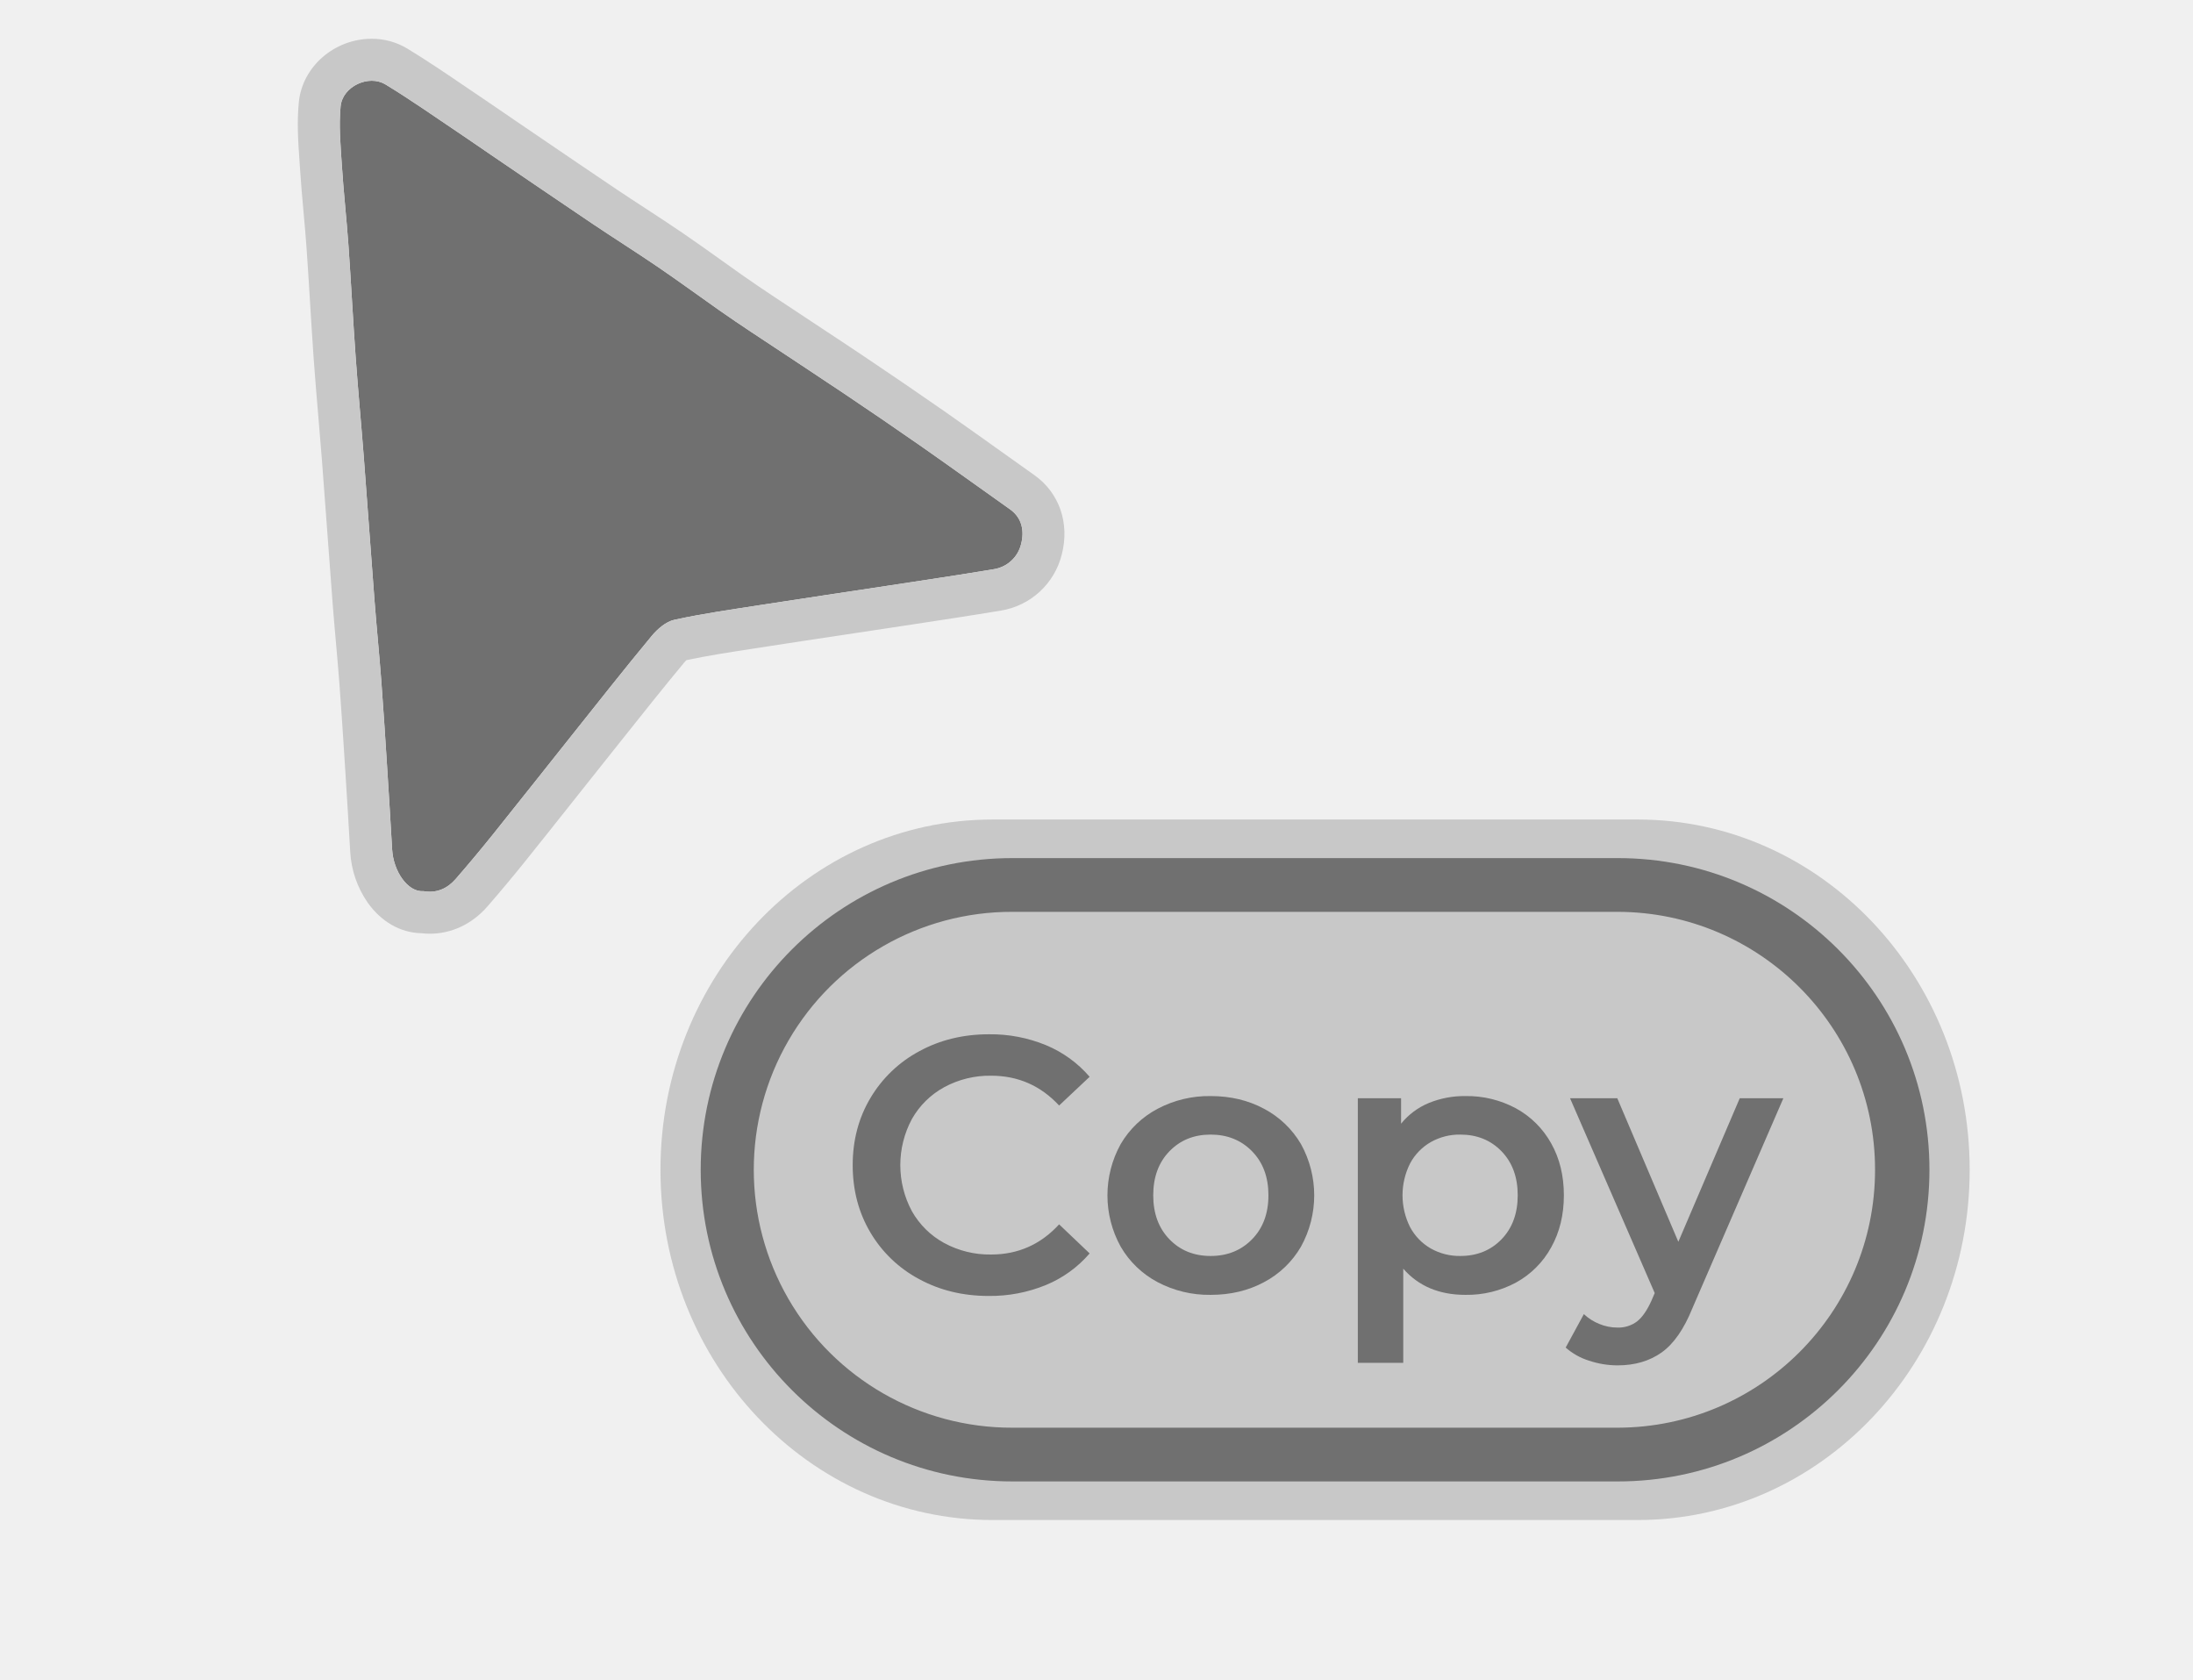
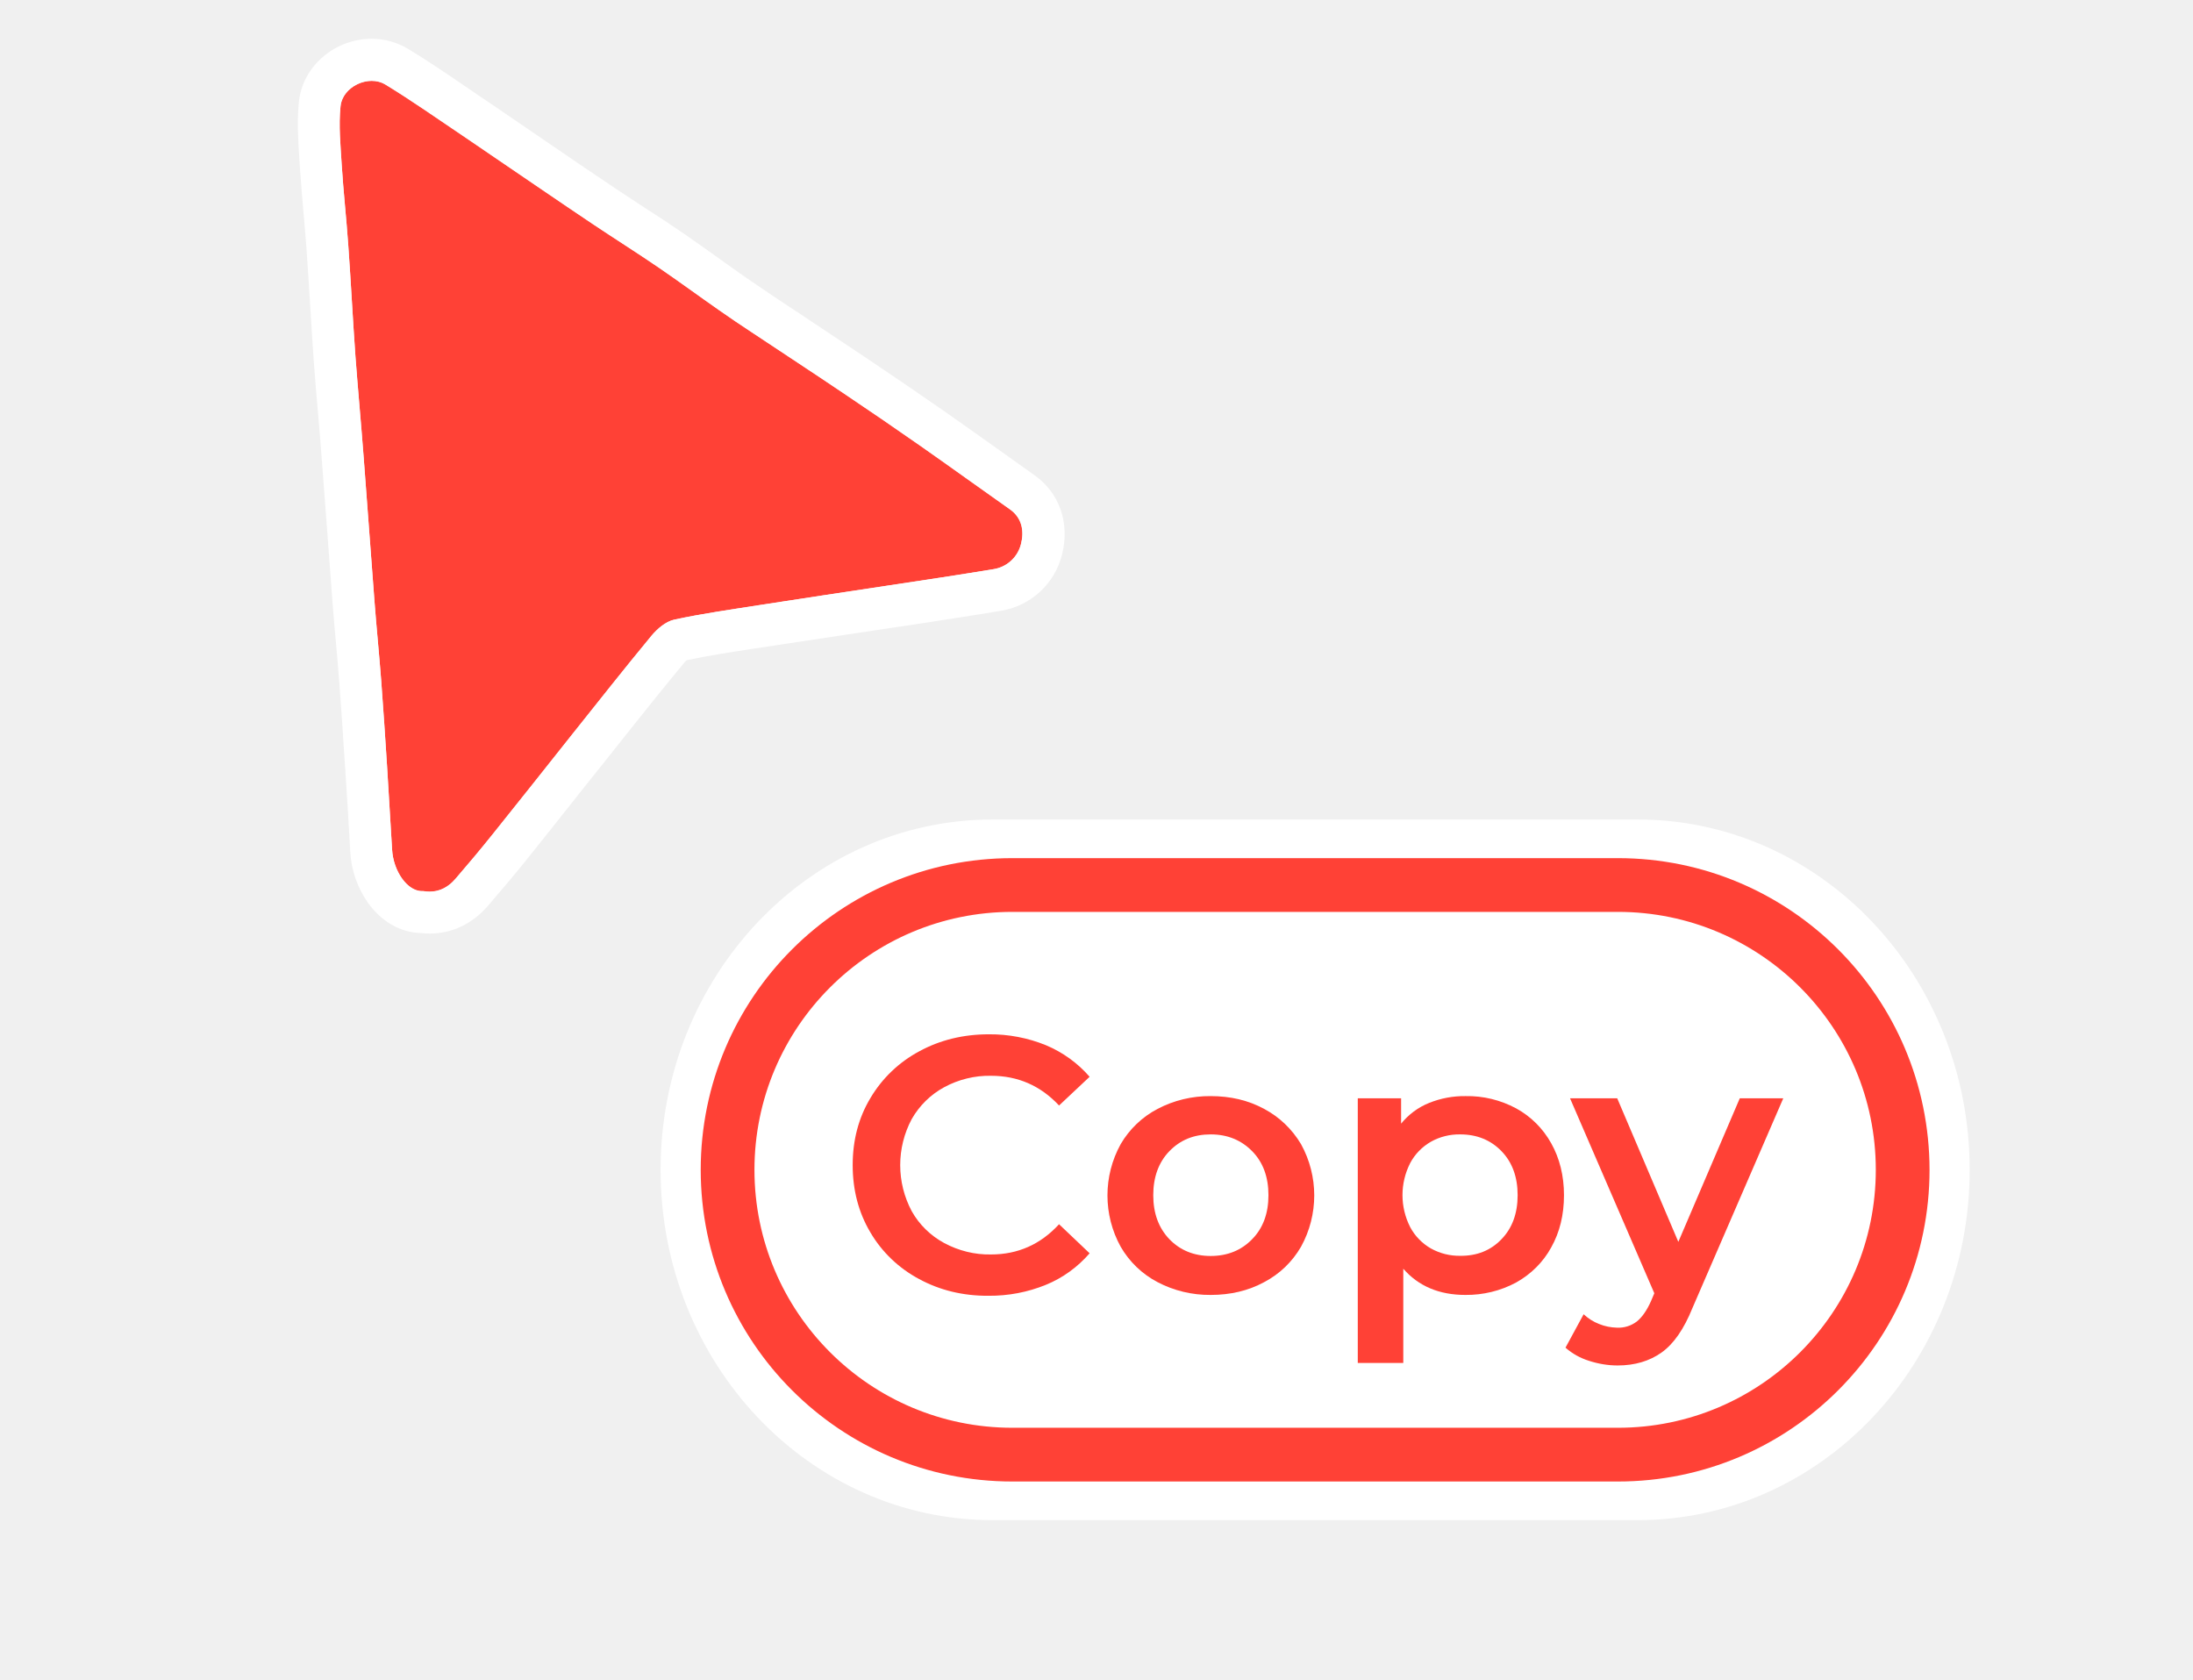
- <svg xmlns="http://www.w3.org/2000/svg" id="Layer_1" data-name="Layer 1" viewBox="0 0 1306 1000">
-   <defs>
-     <style>
-       .cls-1 {
-         fill: #707070;
-       }
- 
-       .cls-2 {
-         fill: #c8c8c8;
-       }
-     </style>
-   </defs>
+ <svg xmlns="http://www.w3.org/2000/svg" version="1.1" id="Layer_1" x="0px" y="0px" viewBox="0 0 1306 1000" style="enable-background:new 0 0 1306 1000;" xml:space="preserve">
+   <style type="text/css">
+ 	.st0{fill:#FF4136;}
+ 	.st1{fill:#FFFFFF;}
+ </style>
  <g id="main">
    <g>
-       <path class="cls-1" d="M252.145,530.654c-9.22.734-17.863-11.697-18.616-24.776q-1.43-24.841-3.021-49.674c-1.094-17.053-2.169-34.108-3.462-51.146-1.194-15.734-2.775-31.439-3.989-47.172-2.193-28.407-4.18-56.83-6.37-85.238-1.545-20.042-3.449-40.058-4.891-60.107-1.597-22.193-2.722-44.421-4.297-66.616-1.131-15.934-2.917-31.823-3.936-47.762-.744-11.635-1.866-23.435-.711-34.949C204.027,51.502,219.533,44.181,229.599,50.298c15.625,9.495,30.574,20.103,45.784,30.278,5.621,3.761,11.158,7.648,16.752,11.45,20.229,13.749,40.419,27.556,60.716,41.205,12.97,8.722,26.214,17.04,39.127,25.844,12.339,8.413,24.383,17.259,36.609,25.838,6.134,4.304,12.352,8.494,18.594,12.641,18.464,12.266,37.016,24.402,55.425,36.75q22.782,15.282,45.3,30.955c17.955,12.551,35.726,25.365,53.602,38.03,7.4,5.244,8.526,13.26,6.607,20.649a19.879,19.879,0,0,1-16.172,14.988c-21.237,3.541-42.539,6.7-63.824,9.948-24.993,3.813-50.01,7.471-74.99,11.365-17.232,2.686-34.538,5.12-51.554,8.84-4.988,1.09-10.01,5.441-13.454,9.593-16.308,19.662-32.1,39.753-48.029,59.728-15.517,19.458-30.913,39.012-46.493,58.419q-10.806,13.46-22.138,26.495C266.43,529.109,260.047,532.058,252.145,530.654Z" />
-       <path class="cls-2" d="M221.395,48.088a15.685,15.685,0,0,1,8.204,2.21c15.625,9.495,30.574,20.103,45.784,30.278,5.621,3.761,11.158,7.648,16.752,11.45,20.229,13.749,40.419,27.556,60.716,41.205,12.97,8.722,26.214,17.04,39.127,25.844,12.339,8.413,24.382,17.259,36.609,25.838,6.135,4.305,12.352,8.494,18.594,12.641,18.464,12.267,37.016,24.402,55.425,36.75q22.782,15.282,45.3,30.955c17.955,12.551,35.726,25.365,53.602,38.03,7.4,5.244,8.526,13.26,6.607,20.649a19.879,19.879,0,0,1-16.172,14.988c-21.237,3.541-42.539,6.7-63.824,9.948-24.993,3.814-50.01,7.471-74.99,11.365-17.232,2.686-34.538,5.12-51.554,8.84-4.988,1.09-10.01,5.441-13.454,9.593-16.308,19.662-32.1,39.753-48.029,59.728-15.517,19.458-30.913,39.012-46.493,58.419q-10.806,13.46-22.138,26.495c-4.193,4.832-9.329,7.686-15.501,7.686a21.76,21.76,0,0,1-3.812-.346q-.391.031-.78.031c-8.922,0-17.104-12.098-17.836-24.807q-1.43-24.842-3.021-49.674c-1.094-17.053-2.169-34.108-3.462-51.146-1.194-15.734-2.775-31.439-3.989-47.172-2.193-28.407-4.18-56.83-6.37-85.238-1.545-20.042-3.449-40.058-4.891-60.107-1.597-22.193-2.722-44.421-4.297-66.616-1.131-15.934-2.917-31.823-3.936-47.762-.744-11.635-1.866-23.435-.711-34.949.883-8.803,9.863-15.125,18.543-15.125m.002-25h-.004c-22.229.002-41.3,16.531-43.416,37.63-1.204,12.004-.431,23.322.317,34.267q.163,2.39.319,4.773c.57,8.92,1.371,17.809,2.144,26.406.638,7.092,1.299,14.426,1.803,21.531.761,10.72,1.43,21.69,2.078,32.298.686,11.236,1.395,22.855,2.221,34.342.823,11.44,1.803,22.979,2.752,34.138.728,8.567,1.481,17.426,2.149,26.096,1.082,14.038,2.134,28.337,3.15,42.166,1.038,14.112,2.111,28.704,3.22,43.075.601,7.787,1.296,15.626,1.967,23.207.697,7.867,1.418,16.002,2.019,23.932,1.179,15.544,2.197,31.436,3.182,46.805l.26,4.051c1.053,16.428,2.066,33.086,3.011,49.51a58.777,58.777,0,0,0,10.373,30.138c7.982,11.322,19.448,17.926,31.57,18.222A46.24,46.24,0,0,0,255.957,556c13.05,0,25.261-5.789,34.383-16.3,7.718-8.878,15.378-18.045,22.751-27.23C322.545,500.695,332.066,488.696,341.273,477.092c6.015-7.581,12.236-15.421,18.363-23.104q5.074-6.362,10.135-12.735c12.243-15.399,24.902-31.323,37.59-46.619a14.466,14.466,0,0,1,1.477-1.545c12.807-2.721,25.803-4.714,39.523-6.818q4.309-.661,8.616-1.329c14.984-2.336,30.268-4.629,45.049-6.847,9.784-1.468,19.9-2.986,29.862-4.506q6.03-.92,12.06-1.834c17.042-2.586,34.663-5.261,52.044-8.158A44.76,44.76,0,0,0,632.367,330.007c4.731-18.546-1.543-36.583-16.406-47.115-6.414-4.545-12.938-9.197-19.246-13.695-11.262-8.031-22.908-16.335-34.486-24.427-15.097-10.508-30.458-21.005-45.696-31.226-11.467-7.692-23.143-15.403-34.435-22.861-6.919-4.569-14.073-9.294-21.082-13.951-7.33-4.869-12.902-8.657-18.069-12.283-4.58-3.214-9.253-6.551-13.772-9.778-7.501-5.357-15.258-10.896-23.114-16.252-7.266-4.954-14.648-9.768-21.786-14.422-5.769-3.762-11.735-7.652-17.473-11.511-14.85-9.987-29.922-20.247-44.497-30.169q-8.057-5.485-16.117-10.966-3.311-2.251-6.605-4.529c-3.342-2.302-6.799-4.682-10.299-7.024-4.169-2.789-8.428-5.686-12.547-8.488-10.987-7.473-22.347-15.201-34.155-22.376a40.75,40.75,0,0,0-21.186-5.845Z" />
+       <path class="st0" d="M252.1,530.7c-9.2,0.7-17.9-11.7-18.6-24.8c-1-16.6-2-33.1-3-49.7c-1.1-17.1-2.2-34.1-3.5-51.1    c-1.2-15.7-2.8-31.4-4-47.2c-2.2-28.4-4.2-56.8-6.4-85.2c-1.5-20-3.4-40.1-4.9-60.1c-1.6-22.2-2.7-44.4-4.3-66.6    c-1.1-15.9-2.9-31.8-3.9-47.8c-0.7-11.6-1.9-23.4-0.7-34.9c1.2-11.7,16.7-19,26.7-12.9c15.6,9.5,30.6,20.1,45.8,30.3    c5.6,3.8,11.2,7.6,16.8,11.4c20.2,13.7,40.4,27.6,60.7,41.2c13,8.7,26.2,17,39.1,25.8c12.3,8.4,24.4,17.3,36.6,25.8    c6.1,4.3,12.4,8.5,18.6,12.6c18.5,12.3,37,24.4,55.4,36.8c15.2,10.2,30.3,20.5,45.3,31c18,12.6,35.7,25.4,53.6,38    c7.4,5.2,8.5,13.3,6.6,20.6c-1.9,7.8-8.3,13.7-16.2,15c-21.2,3.5-42.5,6.7-63.8,9.9c-25,3.8-50,7.5-75,11.4    c-17.2,2.7-34.5,5.1-51.6,8.8c-5,1.1-10,5.4-13.5,9.6c-16.3,19.7-32.1,39.8-48,59.7c-15.5,19.5-30.9,39-46.5,58.4    c-7.2,9-14.6,17.8-22.1,26.5C266.4,529.1,260,532.1,252.1,530.7z" />
+       <path class="st1" d="M221.4,48.1c2.9,0,5.7,0.7,8.2,2.2c15.6,9.5,30.6,20.1,45.8,30.3c5.6,3.8,11.2,7.6,16.8,11.5    c20.2,13.7,40.4,27.6,60.7,41.2c13,8.7,26.2,17,39.1,25.8c12.3,8.4,24.4,17.3,36.6,25.8c6.1,4.3,12.4,8.5,18.6,12.6    c18.5,12.3,37,24.4,55.4,36.8c15.2,10.2,30.3,20.5,45.3,31c18,12.6,35.7,25.4,53.6,38c7.4,5.2,8.5,13.3,6.6,20.6    c-1.9,7.8-8.3,13.7-16.2,15c-21.2,3.5-42.5,6.7-63.8,9.9c-25,3.8-50,7.5-75,11.4c-17.2,2.7-34.5,5.1-51.6,8.8    c-5,1.1-10,5.4-13.5,9.6c-16.3,19.7-32.1,39.8-48,59.7c-15.5,19.5-30.9,39-46.5,58.4c-7.2,9-14.6,17.8-22.1,26.5    c-4.2,4.8-9.3,7.7-15.5,7.7c-1.3,0-2.6-0.1-3.8-0.3c-0.3,0-0.5,0-0.8,0c-8.9,0-17.1-12.1-17.8-24.8c-1-16.6-2-33.1-3-49.7    c-1.1-17.1-2.2-34.1-3.5-51.1c-1.2-15.7-2.8-31.4-4-47.2c-2.2-28.4-4.2-56.8-6.4-85.2c-1.5-20-3.4-40.1-4.9-60.1    c-1.6-22.2-2.7-44.4-4.3-66.6c-1.1-15.9-2.9-31.8-3.9-47.8c-0.7-11.6-1.9-23.4-0.7-34.9C203.7,54.4,212.7,48.1,221.4,48.1     M221.4,23.1L221.4,23.1c-22.2,0-41.3,16.5-43.4,37.6c-1.2,12-0.4,23.3,0.3,34.3c0.1,1.6,0.2,3.2,0.3,4.8    c0.6,8.9,1.4,17.8,2.1,26.4c0.6,7.1,1.3,14.4,1.8,21.5c0.8,10.7,1.4,21.7,2.1,32.3c0.7,11.2,1.4,22.9,2.2,34.3    c0.8,11.4,1.8,23,2.8,34.1c0.7,8.6,1.5,17.4,2.1,26.1c1.1,14,2.1,28.3,3.2,42.2c1,14.1,2.1,28.7,3.2,43.1c0.6,7.8,1.3,15.6,2,23.2    c0.7,7.9,1.4,16,2,23.9c1.2,15.5,2.2,31.4,3.2,46.8l0.3,4.1c1.1,16.4,2.1,33.1,3,49.5c0.6,10.8,4.2,21.2,10.4,30.1    c8,11.3,19.4,17.9,31.6,18.2c1.8,0.2,3.6,0.3,5.4,0.3c13.1,0,25.3-5.8,34.4-16.3c7.7-8.9,15.4-18,22.8-27.2    c9.5-11.8,19-23.8,28.2-35.4c6-7.6,12.2-15.4,18.4-23.1c3.4-4.2,6.8-8.5,10.1-12.7c12.2-15.4,24.9-31.3,37.6-46.6    c0.5-0.6,0.9-1.1,1.5-1.5c12.8-2.7,25.8-4.7,39.5-6.8c2.9-0.4,5.7-0.9,8.6-1.3c15-2.3,30.3-4.6,45-6.8c9.8-1.5,19.9-3,29.9-4.5    c4-0.6,8-1.2,12.1-1.8c17-2.6,34.7-5.3,52-8.2c17.8-2.9,32.1-16.1,36.4-33.6c4.7-18.5-1.5-36.6-16.4-47.1    c-6.4-4.5-12.9-9.2-19.2-13.7c-11.3-8-22.9-16.3-34.5-24.4c-15.1-10.5-30.5-21-45.7-31.2c-11.5-7.7-23.1-15.4-34.4-22.9    c-6.9-4.6-14.1-9.3-21.1-14c-7.3-4.9-12.9-8.7-18.1-12.3c-4.6-3.2-9.3-6.6-13.8-9.8c-7.5-5.4-15.3-10.9-23.1-16.3    c-7.3-5-14.6-9.8-21.8-14.4c-5.8-3.8-11.7-7.7-17.5-11.5c-14.9-10-29.9-20.2-44.5-30.2c-5.4-3.7-10.7-7.3-16.1-11    c-2.2-1.5-4.4-3-6.6-4.5c-3.3-2.3-6.8-4.7-10.3-7c-4.2-2.8-8.4-5.7-12.5-8.5c-11-7.5-22.3-15.2-34.2-22.4    C236.2,25.1,228.9,23.1,221.4,23.1L221.4,23.1z" />
    </g>
  </g>
  <g id="copy">
-     <path class="cls-2" d="M975.256,523.961c90.381,0,163.649,77.277,163.649,172.604s-73.268,172.603-163.649,172.603H591.076c-90.381,0-163.649-77.277-163.649-172.604S500.696,523.961,591.076,523.961H975.256m0-35.961H591.076c-109.211,0-197.744,93.377-197.744,208.564v0c0,115.187,88.533,208.564,197.744,208.564H975.256C1084.467,905.129,1173,811.752,1173,696.565v-0C1173,581.378,1084.467,488,975.256,488Z" />
-     <path class="cls-2" d="M963.451,510.973h-360.57c-102.499,0-185.591,83.092-185.591,185.592v0c0,102.499,83.092,185.591,185.591,185.591h360.57c102.499,0,185.592-83.092,185.592-185.591v-0c0-102.499-83.092-185.592-185.592-185.592Z" />
-     <path class="cls-1" d="M963.451,542.973a153.592,153.592,0,0,1,0,307.183h-360.57a153.592,153.592,0,1,1,0-307.183h360.57m0-32h-360.57c-102.499,0-185.591,83.092-185.591,185.592v0c0,102.499,83.092,185.591,185.591,185.591h360.57c102.499,0,185.592-83.092,185.592-185.591v-0c0-102.499-83.092-185.592-185.592-185.592Z" />
+     <path class="st1" d="M975.3,524c90.4,0,163.6,77.3,163.6,172.6s-73.3,172.6-163.6,172.6H591.1c-90.4,0-163.6-77.3-163.6-172.6   S500.7,524,591.1,524H975.3 M975.3,488H591.1c-109.2,0-197.7,93.4-197.7,208.6v0c0,115.2,88.5,208.6,197.7,208.6h384.2   c109.2,0,197.7-93.4,197.7-208.6v0C1173,581.4,1084.5,488,975.3,488L975.3,488z" />
+     <path class="st1" d="M963.5,511H602.9c-102.5,0-185.6,83.1-185.6,185.6v0c0,102.5,83.1,185.6,185.6,185.6h360.6   c102.5,0,185.6-83.1,185.6-185.6v0C1149,594.1,1066,511,963.5,511L963.5,511z" />
+     <path class="st0" d="M963.5,543c84.8,0,153.6,68.8,153.6,153.6s-68.8,153.6-153.6,153.6H602.9c-84.8,0-153.6-68.8-153.6-153.6   S518.1,543,602.9,543H963.5 M963.5,511H602.9c-102.5,0-185.6,83.1-185.6,185.6v0c0,102.5,83.1,185.6,185.6,185.6h360.6   c102.5,0,185.6-83.1,185.6-185.6v0C1149,594.1,1066,511,963.5,511L963.5,511z" />
    <g>
-       <path class="cls-1" d="M547.305,761.641a74.17,74.17,0,0,1-29-27.81q-10.499-17.742-10.496-40.037,0-22.288,10.604-40.037A74.961,74.961,0,0,1,547.521,625.947q18.504-10.064,41.444-10.064A86.461,86.461,0,0,1,622.943,622.376a69.323,69.323,0,0,1,25.97,18.828l-18.179,17.098q-16.449-17.744-40.47-17.747a56.743,56.743,0,0,0-27.918,6.817,49.114,49.114,0,0,0-19.261,18.937,58.005,58.005,0,0,0,0,54.971,49.094,49.094,0,0,0,19.261,18.937,56.753,56.753,0,0,0,27.918,6.816q24.022,0,40.47-17.962l18.179,17.313a69.143,69.143,0,0,1-26.078,18.828,87.252,87.252,0,0,1-34.086,6.492Q565.807,771.704,547.305,761.641Z" />
-       <path class="cls-1" d="M689.383,763.48a55.194,55.194,0,0,1-21.966-21.101,63.098,63.098,0,0,1,0-61.139A55.459,55.459,0,0,1,689.383,660.249,65.578,65.578,0,0,1,720.98,652.675q17.742,0,31.813,7.574a55.497,55.497,0,0,1,21.966,20.992,63.098,63.098,0,0,1,0,61.139,55.231,55.231,0,0,1-21.966,21.101q-14.071,7.578-31.813,7.574A65.545,65.545,0,0,1,689.383,763.48Zm56.269-25.537q9.738-9.952,9.738-26.187,0-16.232-9.738-26.187-9.74-9.952-24.672-9.955-14.933,0-24.563,9.955-9.632,9.957-9.63,26.187-0,16.23,9.63,26.187,9.627,9.957,24.563,9.955,14.933,0,24.672-9.955Z" />
-       <path class="cls-1" d="M902.876,660.033a53.095,53.095,0,0,1,20.885,20.775q7.572,13.421,7.574,30.948,0,17.53-7.574,31.056a52.863,52.863,0,0,1-20.885,20.884,61.309,61.309,0,0,1-30.19,7.358q-23.373,0-37.007-15.582v56.053H808.626V653.973h25.754v15.149a41.857,41.857,0,0,1,16.556-12.336,55.953,55.953,0,0,1,21.75-4.111A61.369,61.369,0,0,1,902.876,660.033Zm-8.656,77.91q9.627-9.952,9.63-26.187,0-16.232-9.63-26.187-9.633-9.952-24.563-9.955a34.81,34.81,0,0,0-17.53,4.437,32.072,32.072,0,0,0-12.336,12.66,42.175,42.175,0,0,0,0,38.09,32.041,32.041,0,0,0,12.336,12.66,34.78,34.78,0,0,0,17.53,4.437Q884.589,747.898,894.22,737.943Z" />
-       <path class="cls-1" d="M1062.049,653.973l-54.104,124.873q-7.578,18.829-18.396,26.512-10.824,7.679-26.187,7.683a53.809,53.809,0,0,1-17.097-2.813,37.818,37.818,0,0,1-13.851-7.791l10.82-19.91a29.469,29.469,0,0,0,9.198,5.843,28.167,28.167,0,0,0,10.712,2.164,18.443,18.443,0,0,0,11.795-3.679q4.652-3.683,8.549-12.336l1.947-4.545-50.425-116H963.146l36.358,85.485,36.575-85.485Z" />
+       <path class="st0" d="M547.3,761.6c-12-6.4-22.1-16-29-27.8c-7-11.8-10.5-25.2-10.5-40c0-14.9,3.5-28.2,10.6-40    c7-11.8,17.1-21.4,29.1-27.8c12.3-6.7,26.2-10.1,41.4-10.1c11.6-0.1,23.2,2.1,34,6.5c10,4.2,18.9,10.6,26,18.8l-18.2,17.1    c-11-11.8-24.5-17.7-40.5-17.7c-9.7-0.2-19.4,2.2-27.9,6.8c-8.1,4.4-14.7,10.9-19.3,18.9c-9.2,17.2-9.2,37.8,0,55    c4.5,8,11.2,14.5,19.3,18.9c8.6,4.6,18.2,7,27.9,6.8c16,0,29.5-6,40.5-18l18.2,17.3c-7.1,8.2-16,14.7-26.1,18.8    c-10.8,4.4-22.4,6.6-34.1,6.5C573.5,771.7,559.6,768.3,547.3,761.6z" />
+       <path class="st0" d="M689.4,763.5c-9.2-4.8-16.8-12.1-22-21.1c-10.5-19-10.5-42.1,0-61.1c5.2-8.9,12.8-16.2,22-21    c9.7-5.1,20.6-7.7,31.6-7.6c11.8,0,22.4,2.5,31.8,7.6c9.1,4.8,16.7,12.1,22,21c10.5,19,10.5,42.1,0,61.1c-5.2,9-12.8,16.3-22,21.1    c-9.4,5.1-20,7.6-31.8,7.6C710,771.2,699.1,768.6,689.4,763.5z M745.7,737.9c6.5-6.6,9.7-15.4,9.7-26.2c0-10.8-3.2-19.6-9.7-26.2    c-6.5-6.6-14.7-10-24.7-10c-10,0-18.1,3.3-24.6,10c-6.4,6.6-9.6,15.4-9.6,26.2c0,10.8,3.2,19.5,9.6,26.2c6.4,6.6,14.6,10,24.6,10    C730.9,747.9,739.2,744.6,745.7,737.9L745.7,737.9z" />
+       <path class="st0" d="M902.9,660c8.8,4.8,16,12,20.9,20.8c5,8.9,7.6,19.3,7.6,30.9c0,11.7-2.5,22-7.6,31.1    c-4.8,8.8-12.1,16-20.9,20.9c-9.3,5-19.7,7.5-30.2,7.4c-15.6,0-27.9-5.2-37-15.6v56.1h-27.1V654h25.8v15.1    c4.4-5.4,10.1-9.7,16.6-12.3c6.9-2.8,14.3-4.2,21.8-4.1C883.2,652.5,893.6,655,902.9,660z M894.2,737.9c6.4-6.6,9.6-15.4,9.6-26.2    c0-10.8-3.2-19.6-9.6-26.2c-6.4-6.6-14.6-10-24.6-10c-6.1-0.1-12.2,1.4-17.5,4.4c-5.2,3-9.5,7.4-12.3,12.7    c-6.1,12-6.1,26.1,0,38.1c2.8,5.3,7.1,9.7,12.3,12.7c5.4,3,11.4,4.5,17.5,4.4C879.6,747.9,887.8,744.6,894.2,737.9z" />
+       <path class="st0" d="M1062,654l-54.1,124.9c-5.1,12.6-11.2,21.4-18.4,26.5c-7.2,5.1-15.9,7.7-26.2,7.7c-5.8,0-11.6-1-17.1-2.8    c-5.1-1.6-9.8-4.2-13.9-7.8l10.8-19.9c2.7,2.5,5.8,4.5,9.2,5.8c3.4,1.4,7,2.1,10.7,2.2c4.2,0.2,8.4-1.1,11.8-3.7    c3.1-2.5,6-6.6,8.5-12.3l1.9-4.5L935,654h28.1l36.4,85.5l36.6-85.5H1062z" />
    </g>
  </g>
</svg>
